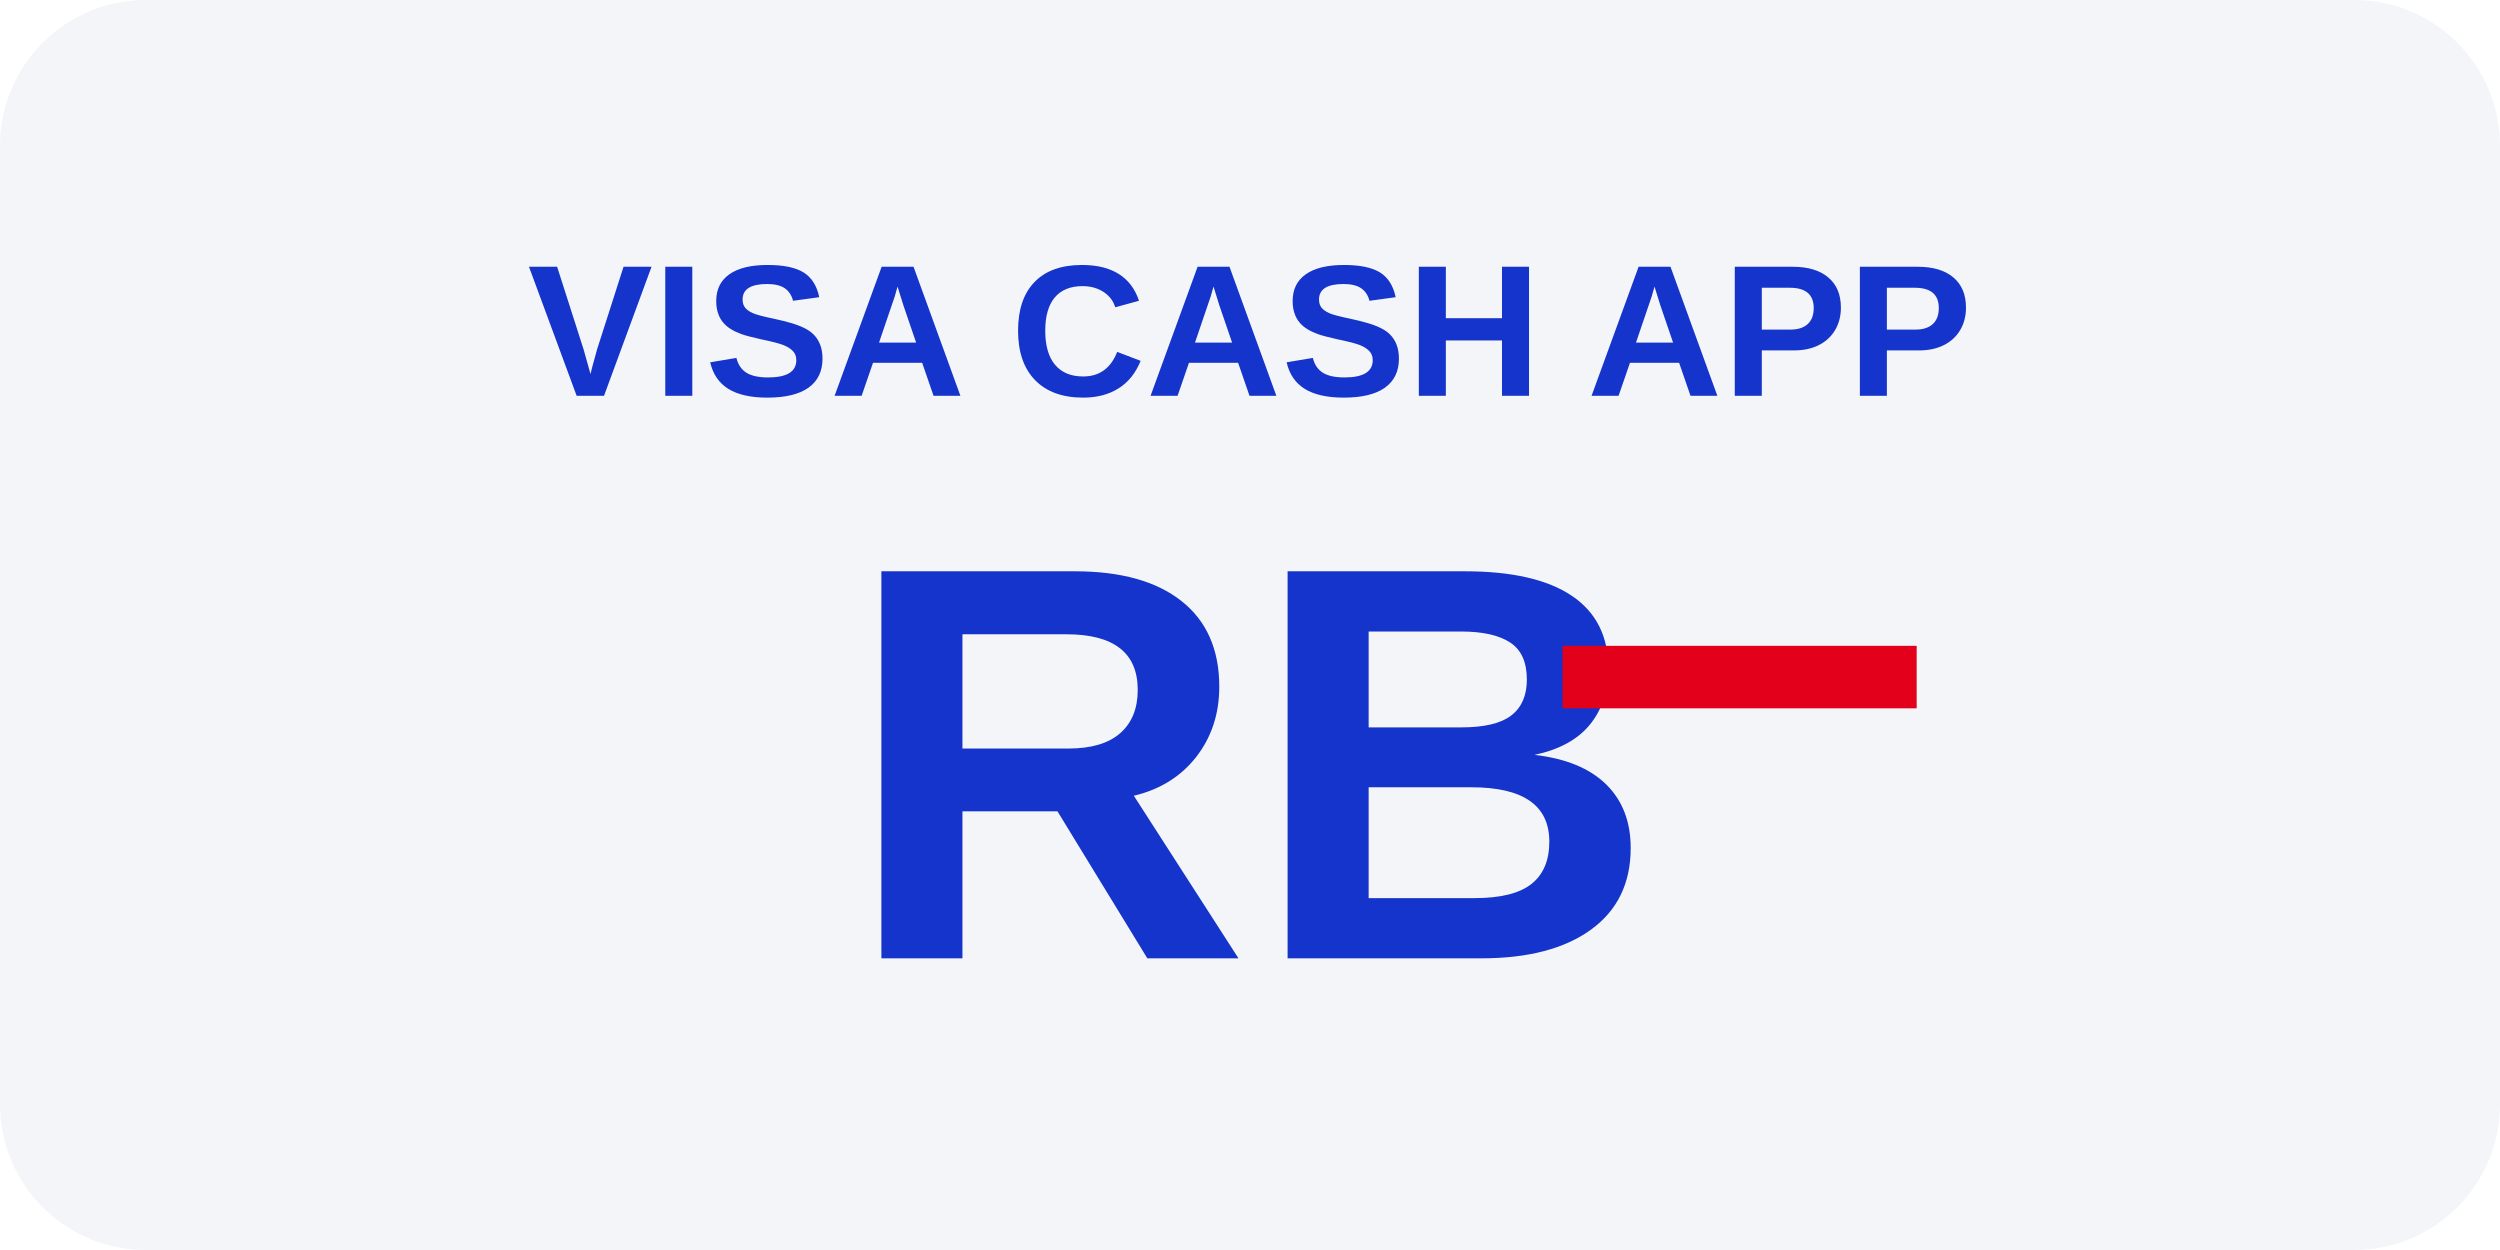
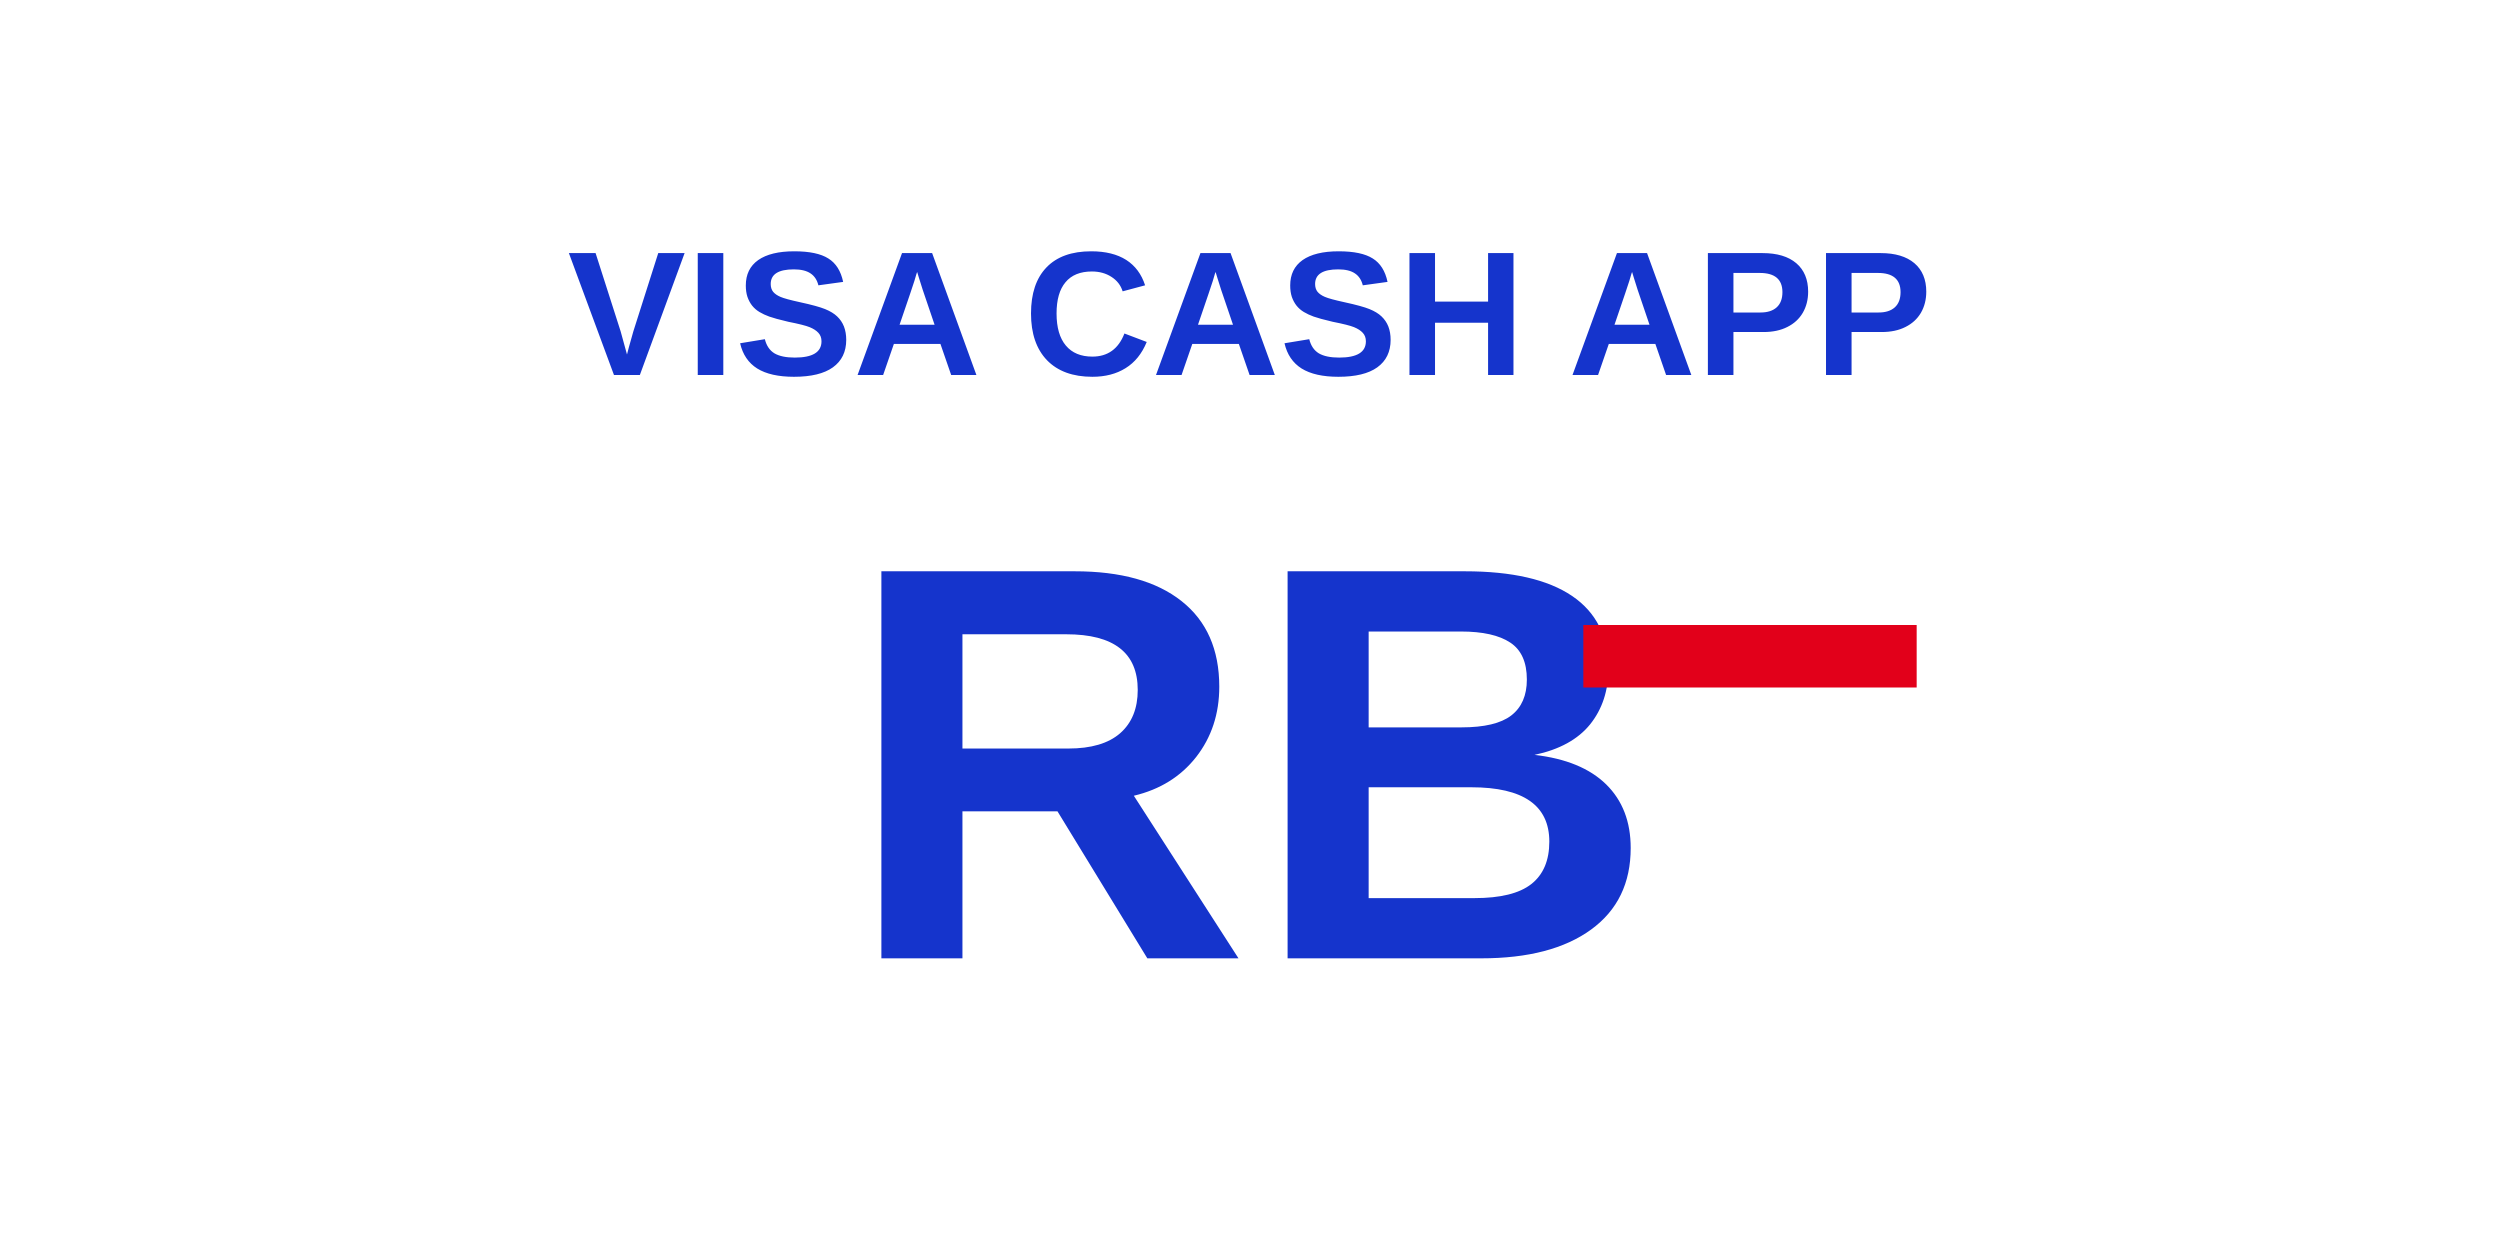
<svg xmlns="http://www.w3.org/2000/svg" viewBox="0 0 240 120">
-   <rect width="240" height="120" rx="14" fill="#f4f5f8" />
-   <text x="120" y="38" text-anchor="middle" font-family="Arial, Helvetica, sans-serif" font-size="18" font-weight="900" fill="#1534cc">VISA CASH APP</text>
+   <text x="120" y="36" text-anchor="middle" font-family="Arial, Helvetica, sans-serif" font-size="17" font-weight="900" fill="#1534cc">VISA CASH APP</text>
  <text x="120" y="92" text-anchor="middle" font-family="Arial Black, Arial, sans-serif" font-size="54" font-weight="900" fill="#1534cc">RB</text>
-   <rect x="150" y="62" width="34" height="6" fill="#e2001a" />
+   <rect x="152" y="60" width="32" height="6" fill="#e2001a" />
</svg>
